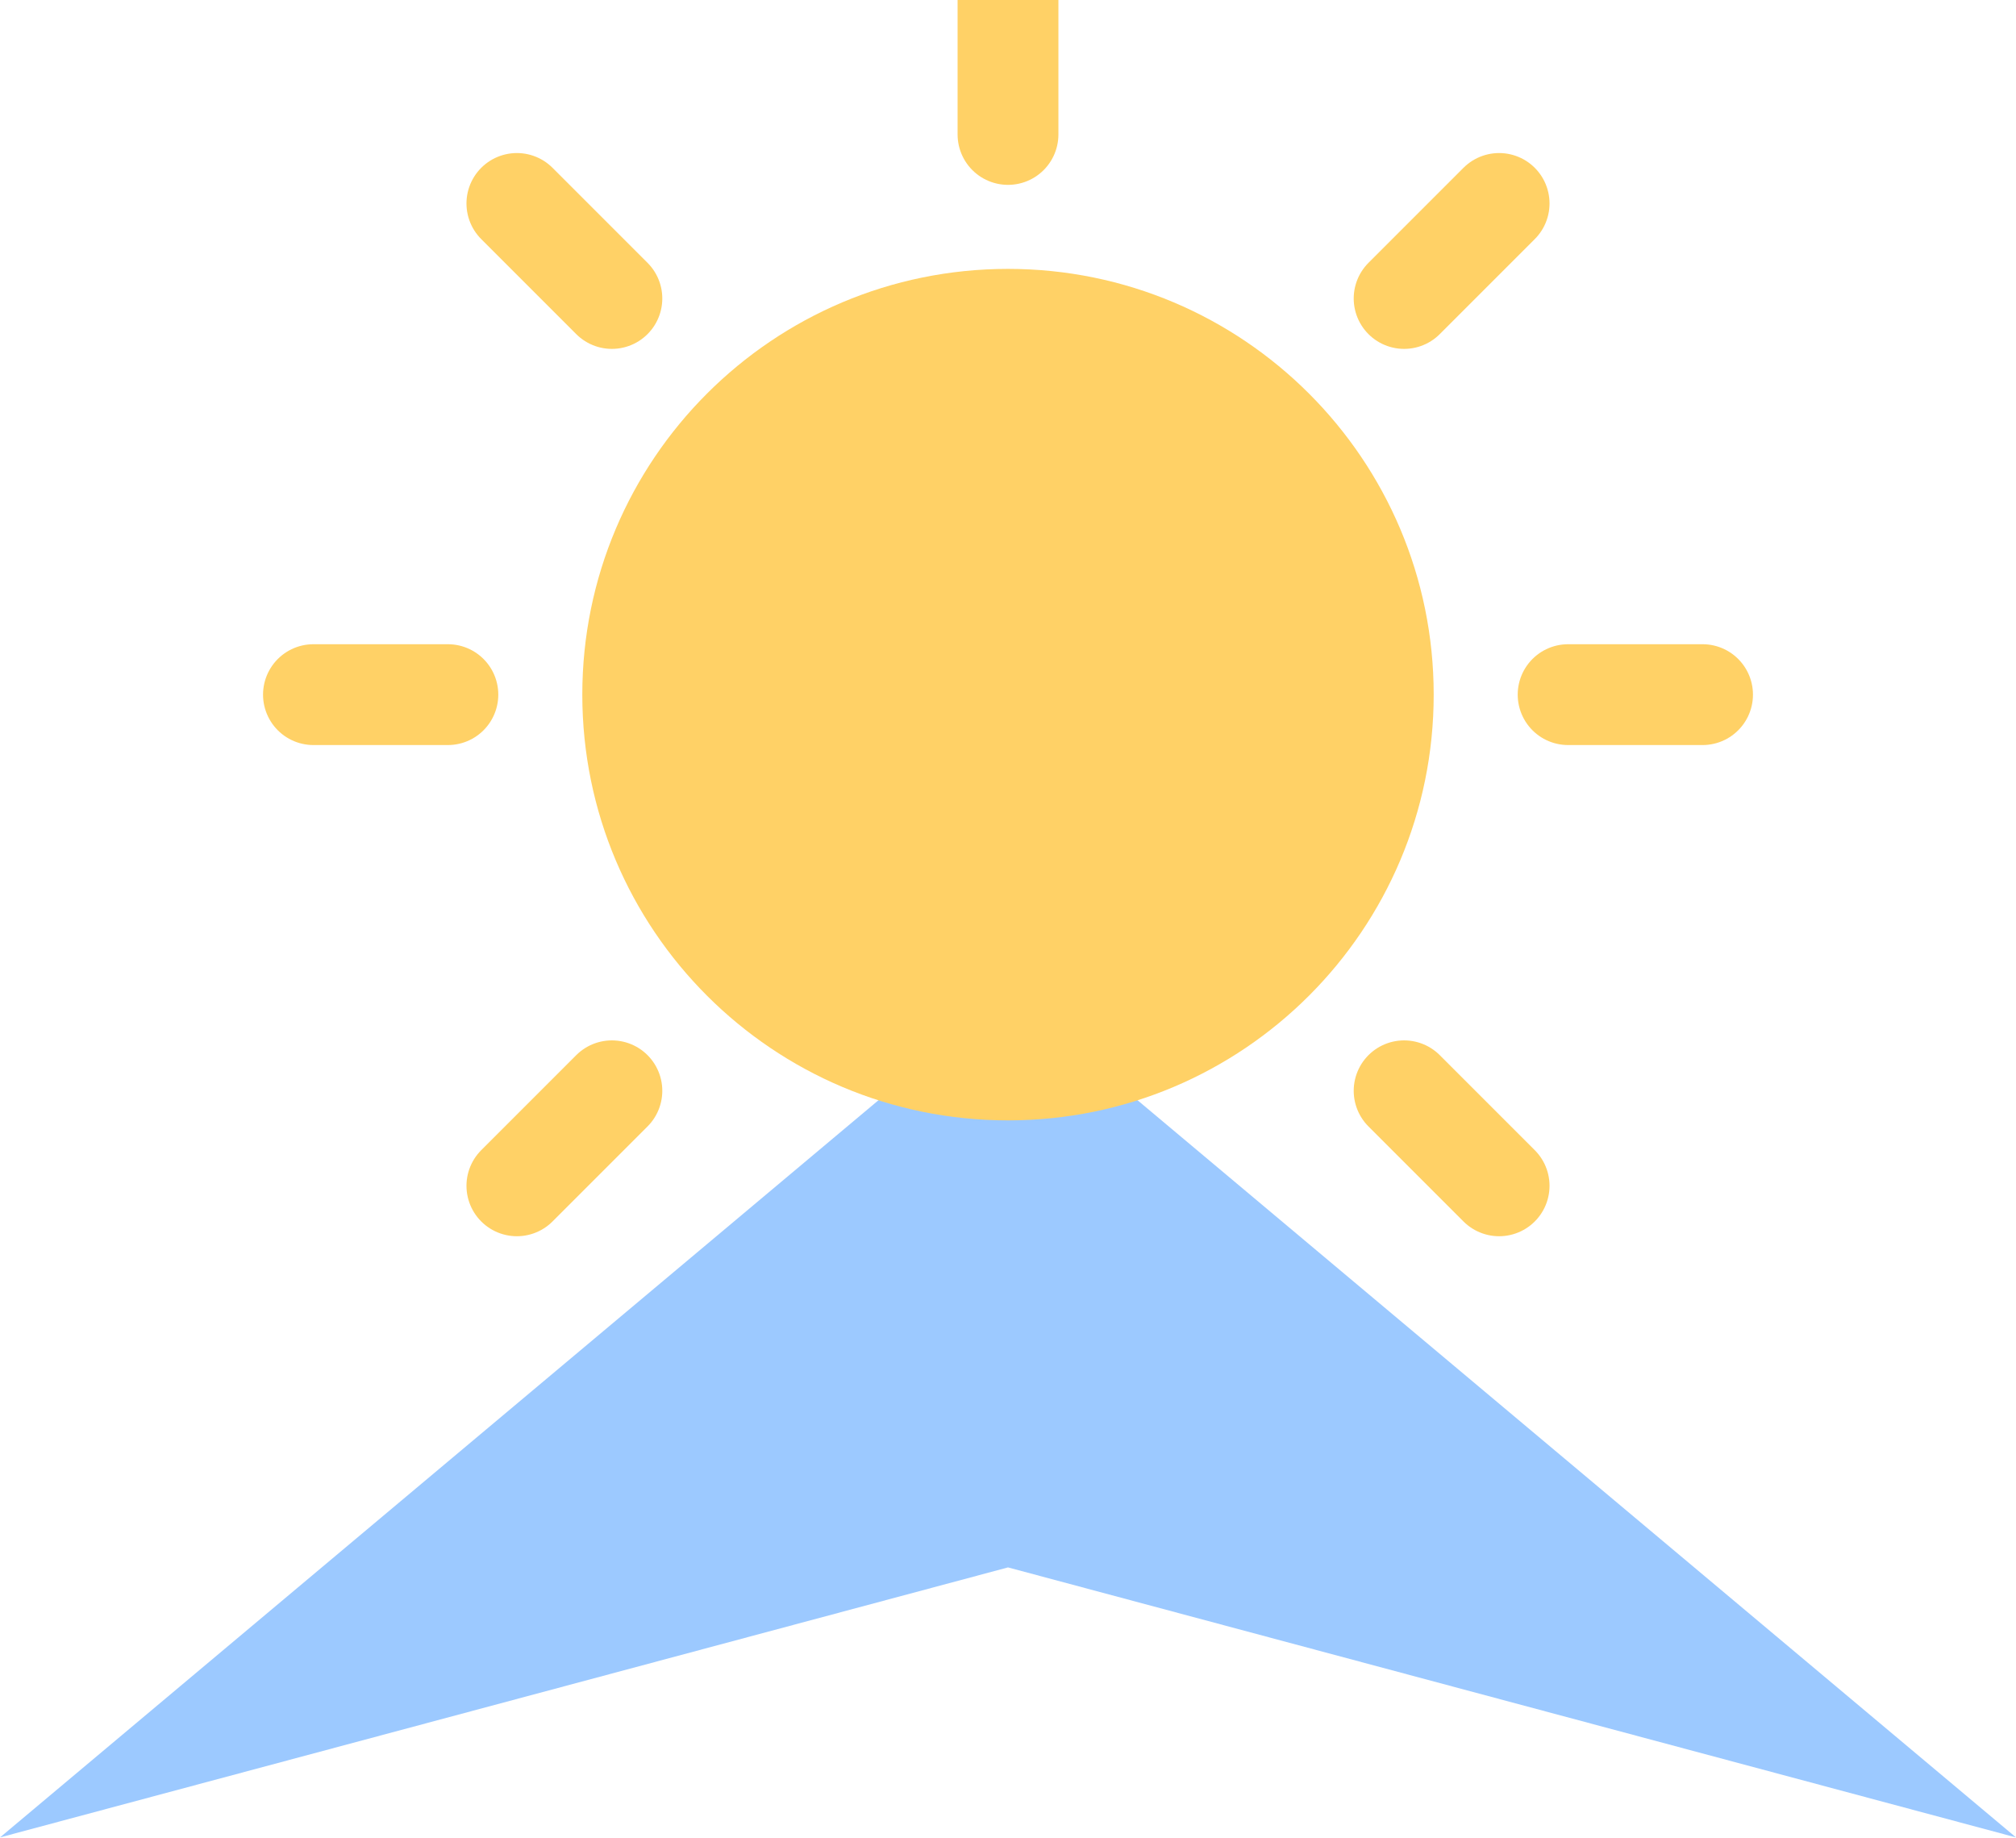
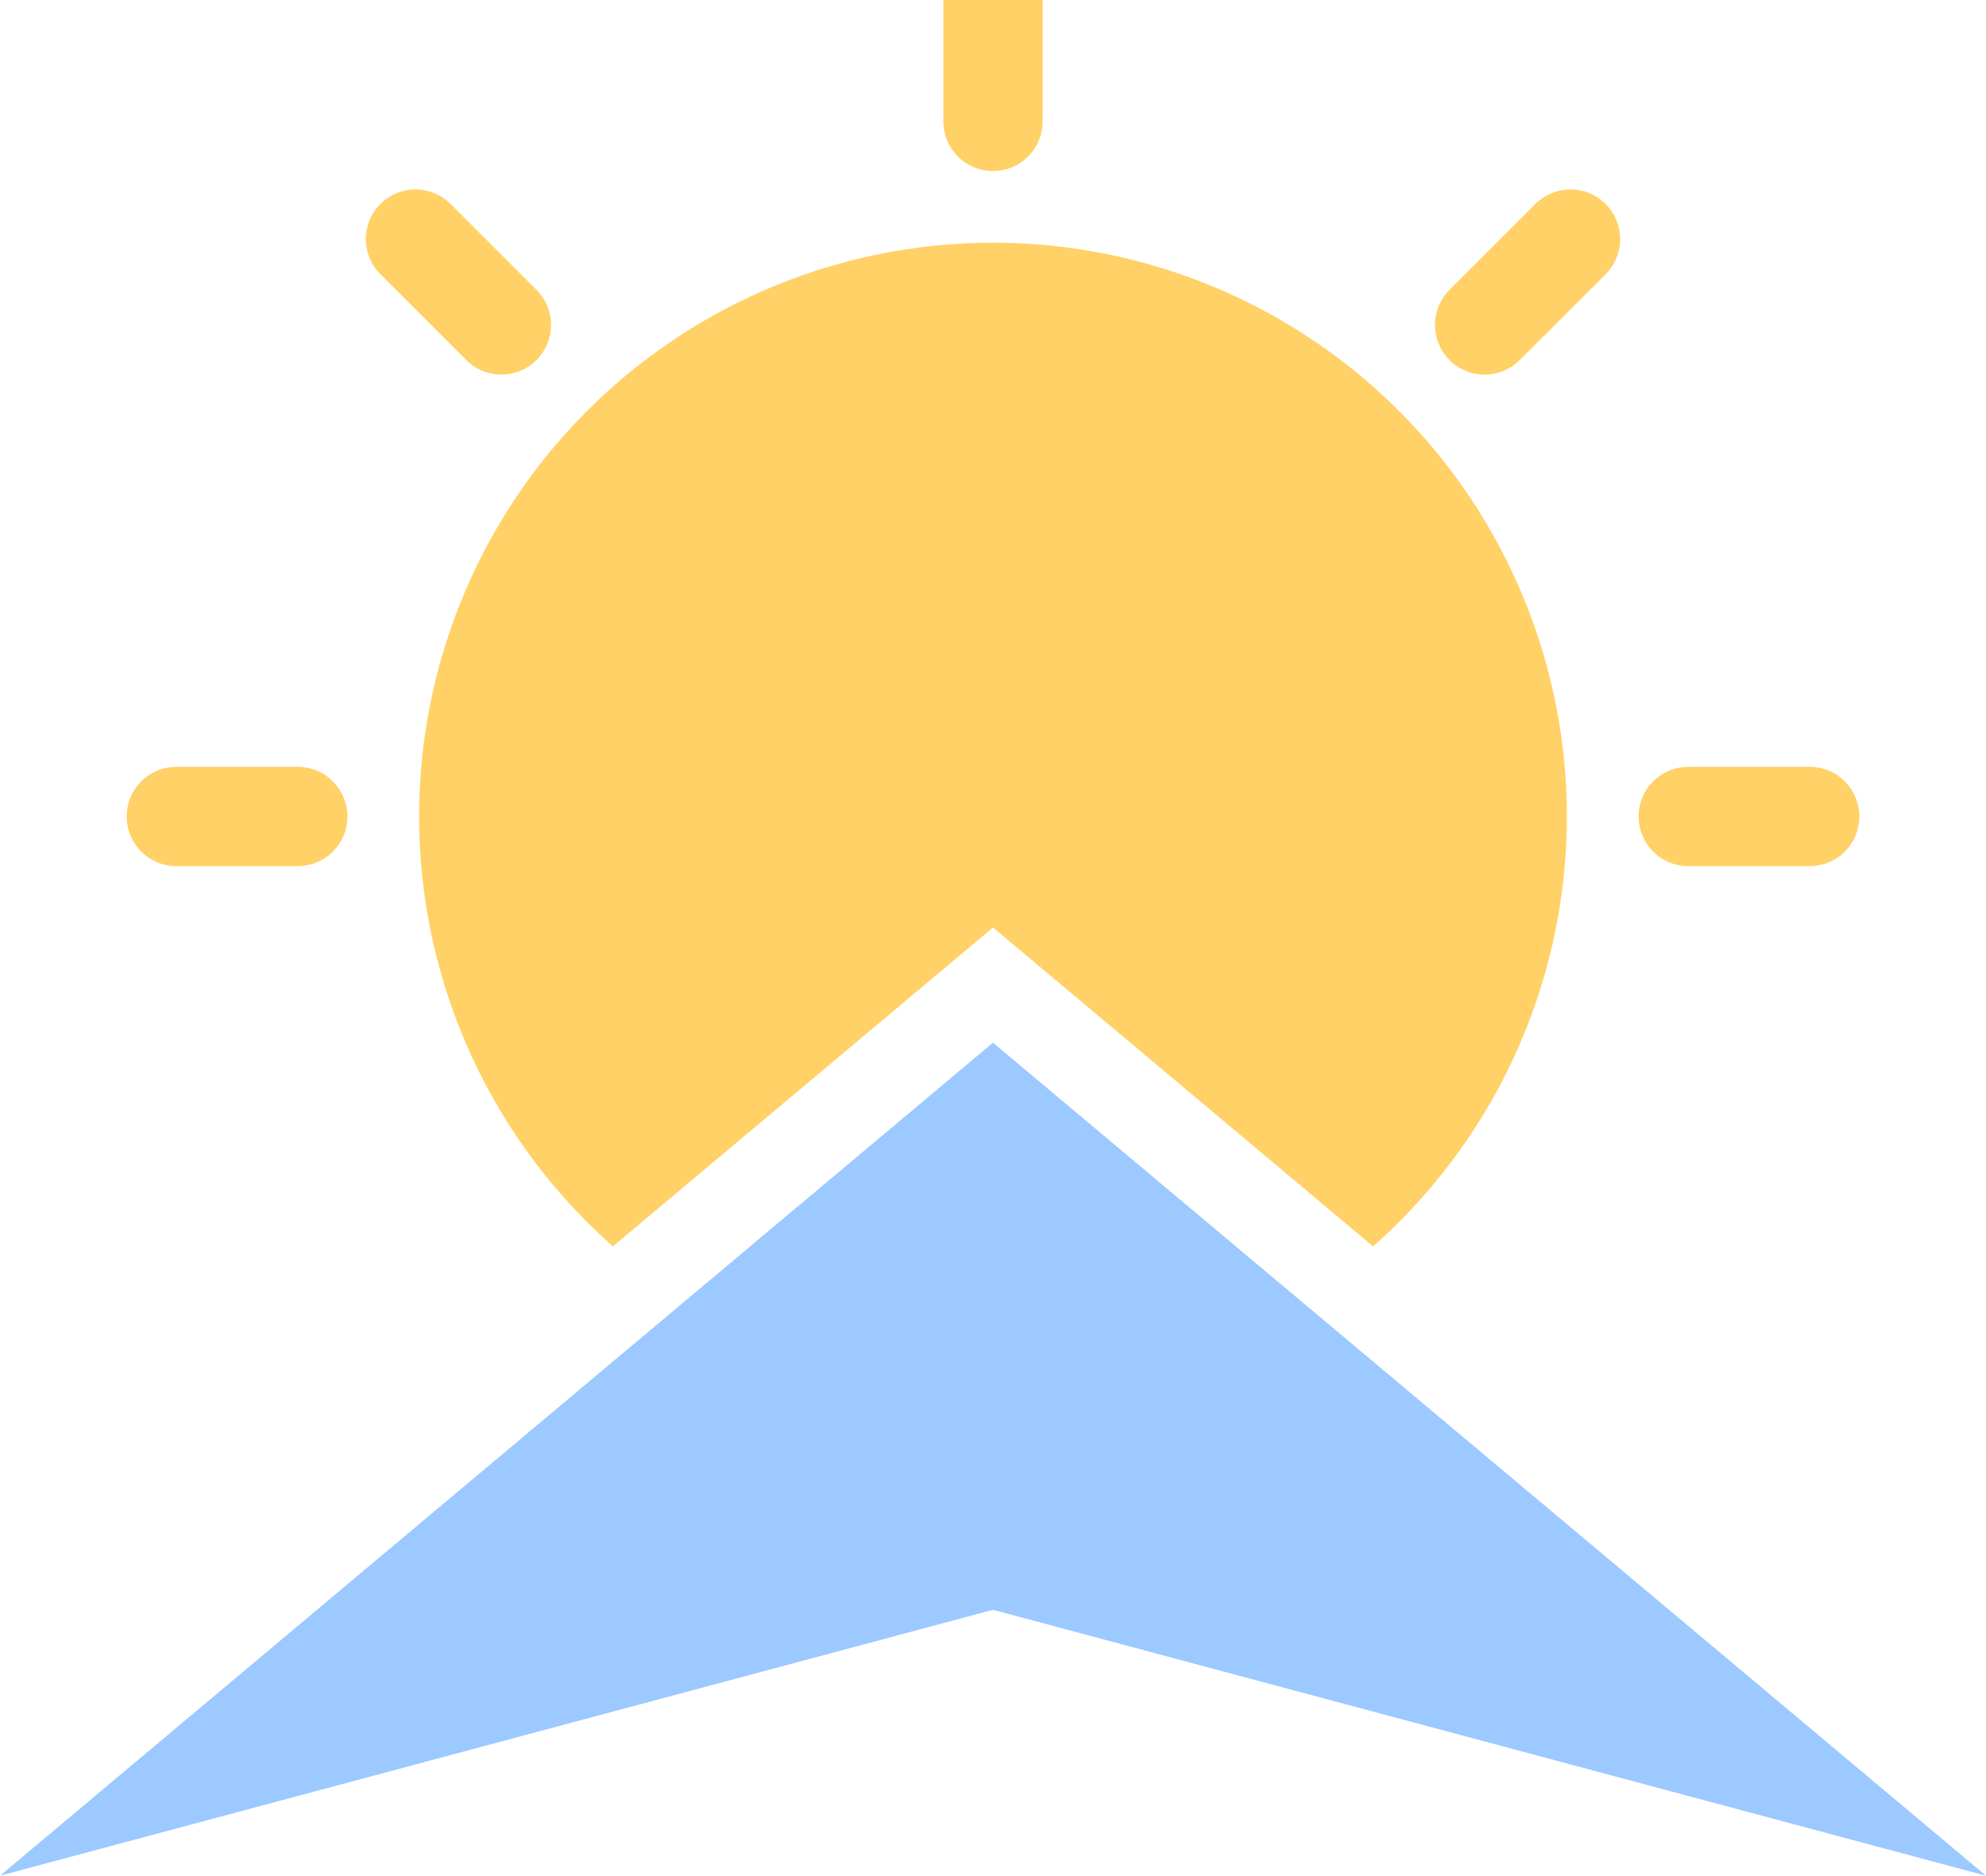
- <svg xmlns="http://www.w3.org/2000/svg" viewBox="10.02 12.00 179.96 164.00">
+ <svg xmlns="http://www.w3.org/2000/svg" viewBox="10.02 6.00 179.96 170.00">
+   <path d="M65.56,118.96A52.00,52.00 0 1,1 134.44,118.96L100.00,90.06Z" fill="#FFD166" />
+   <g stroke="#FFD166" stroke-width="9" stroke-linecap="round">
+     <line x1="37.00" y1="80.00" x2="26.00" y2="80.00" />
+     <line x1="55.45" y1="35.45" x2="47.67" y2="27.67" />
+     <line x1="100.00" y1="17.00" x2="100.00" y2="6.00" />
+     <line x1="144.55" y1="35.45" x2="152.33" y2="27.67" />
+     <line x1="163.00" y1="80.00" x2="174.00" y2="80.00" />
+   </g>
  <path d="M10.02,176L100,151.9L189.98,176L100,100.5Z" fill="#9CC9FF" />
-   <circle cx="100" cy="74" r="38" fill="#FFD166" />
-   <g stroke="#FFD166" stroke-width="9" stroke-linecap="round">
-     <line x1="150.0" y1="74.0" x2="162.0" y2="74.0" />
-     <line x1="135.36" y1="109.36" x2="143.84" y2="117.84" />
-     <line x1="64.64" y1="109.36" x2="56.16" y2="117.84" />
-     <line x1="50.0" y1="74.0" x2="38.0" y2="74.0" />
-     <line x1="64.64" y1="38.64" x2="56.16" y2="30.16" />
-     <line x1="100.0" y1="24.0" x2="100.0" y2="12.0" />
-     <line x1="135.36" y1="38.64" x2="143.84" y2="30.16" />
-   </g>
</svg>
